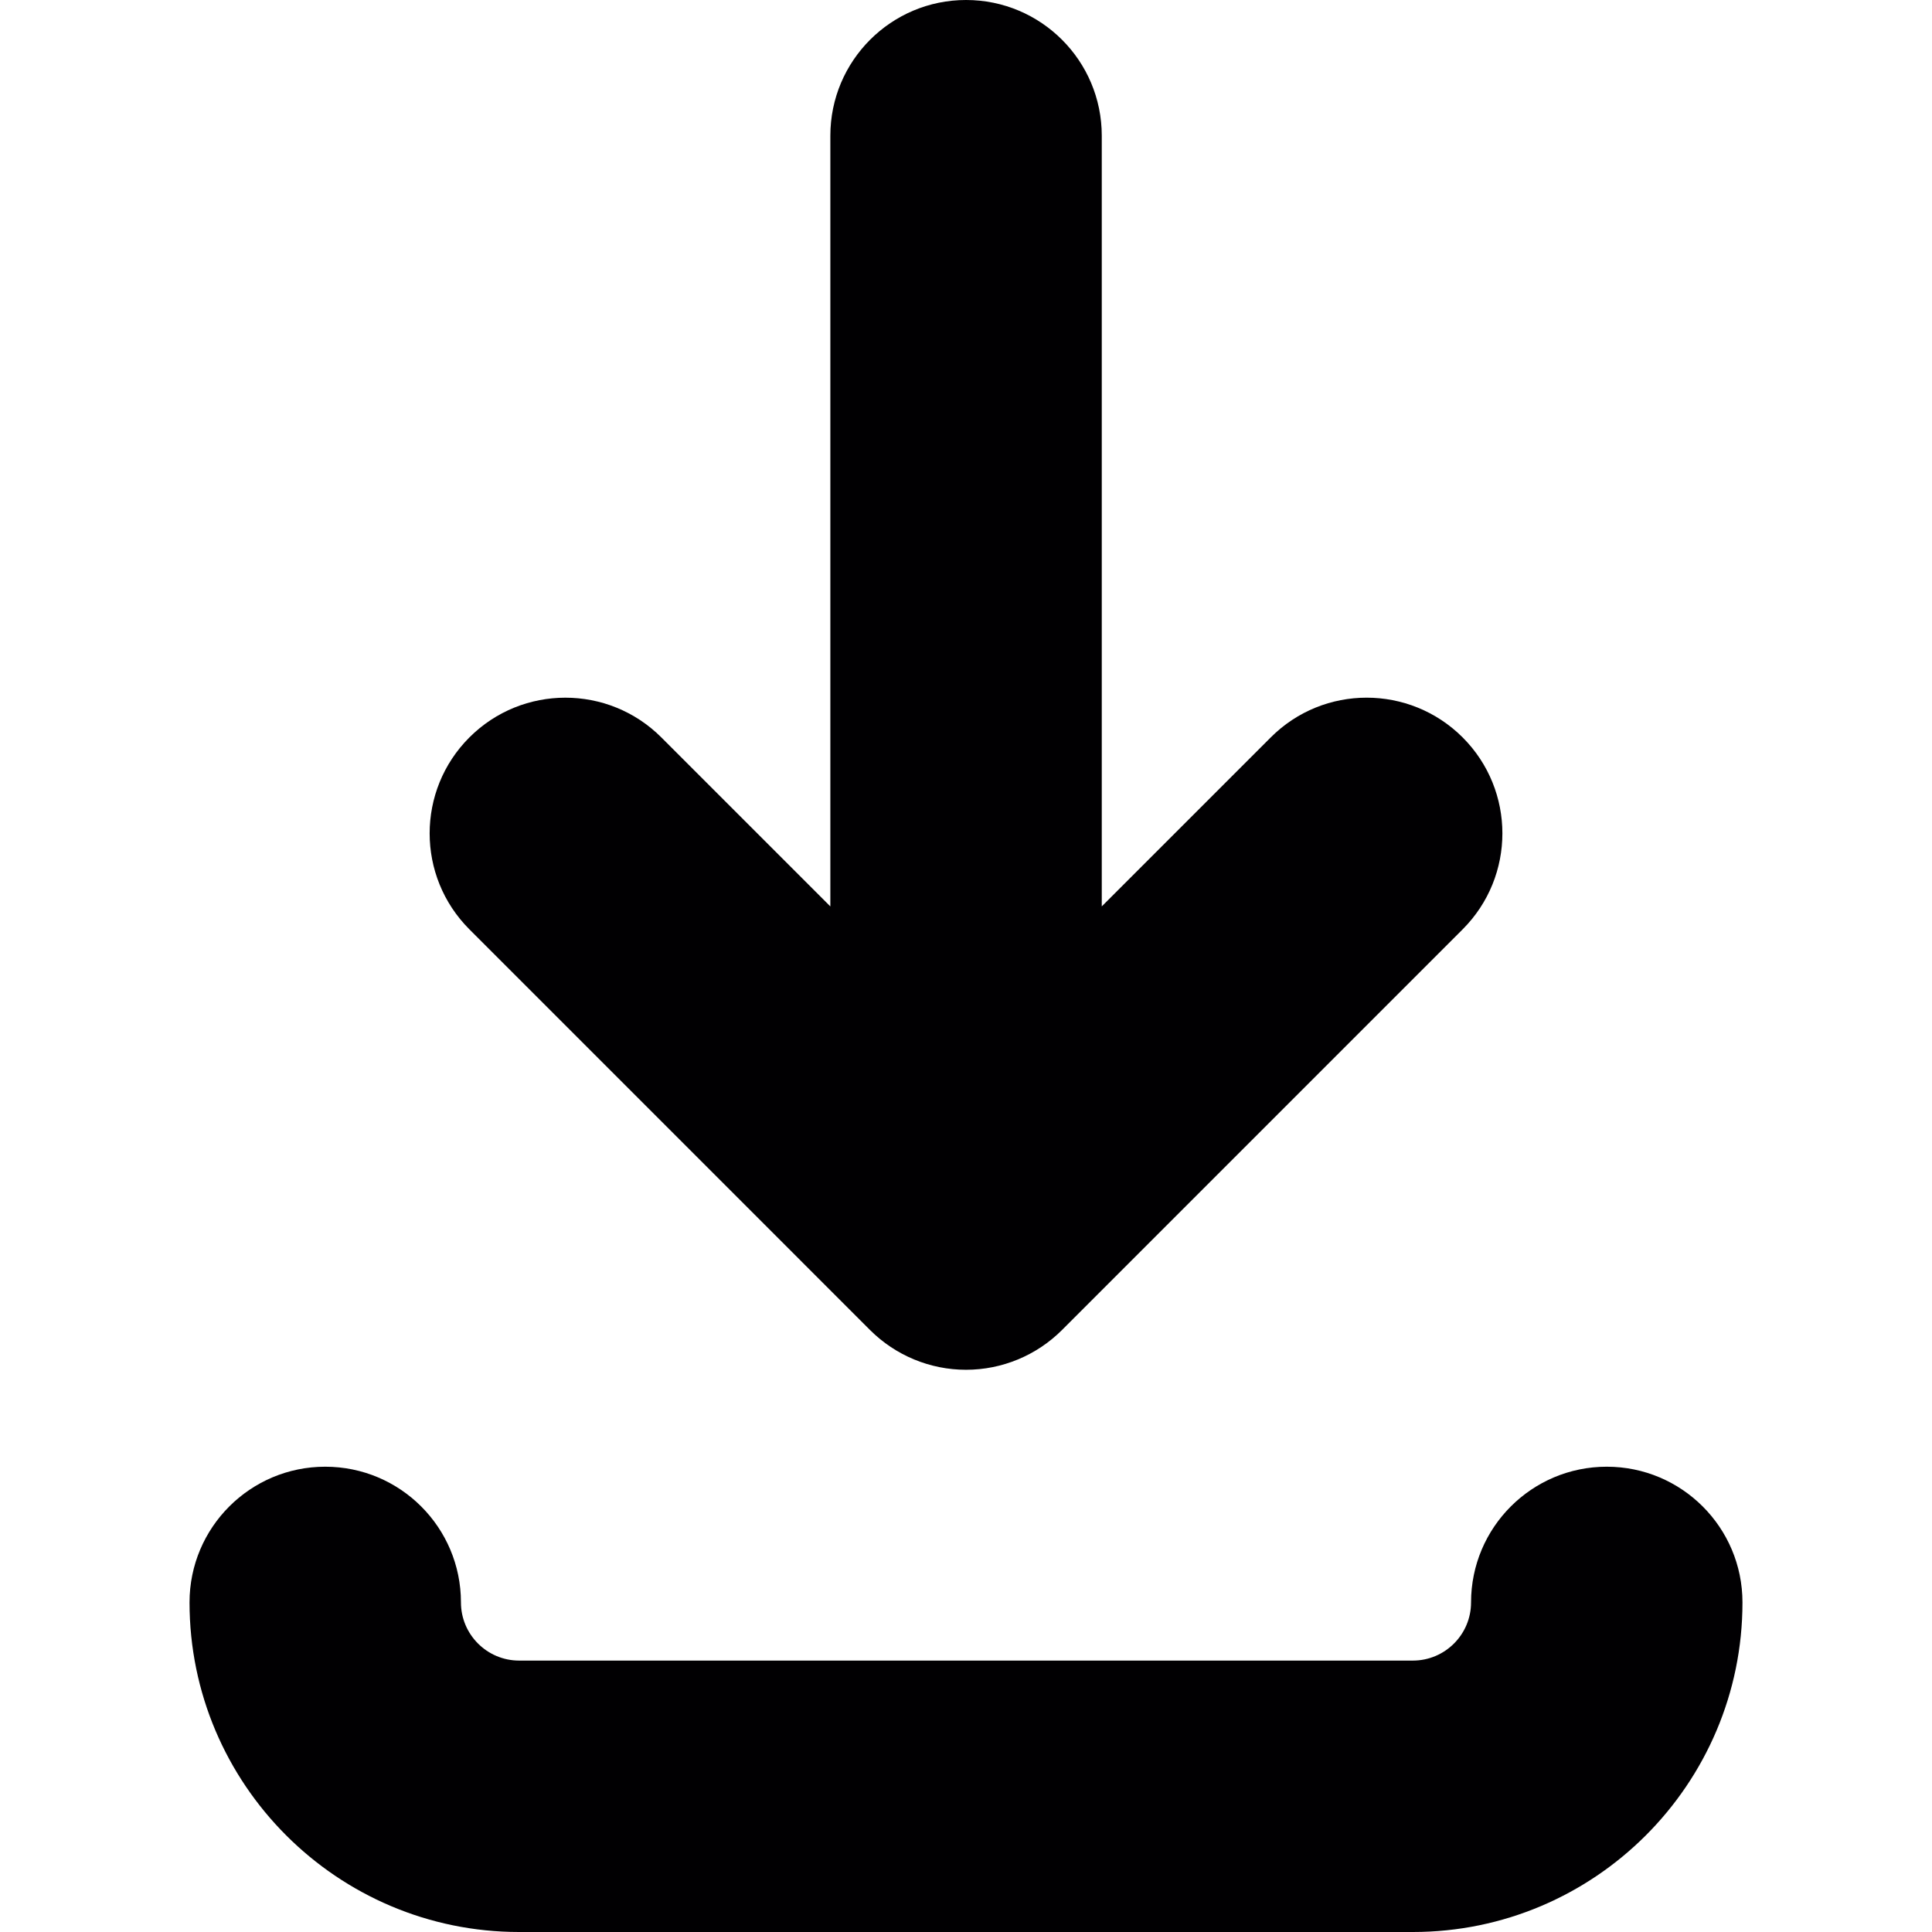
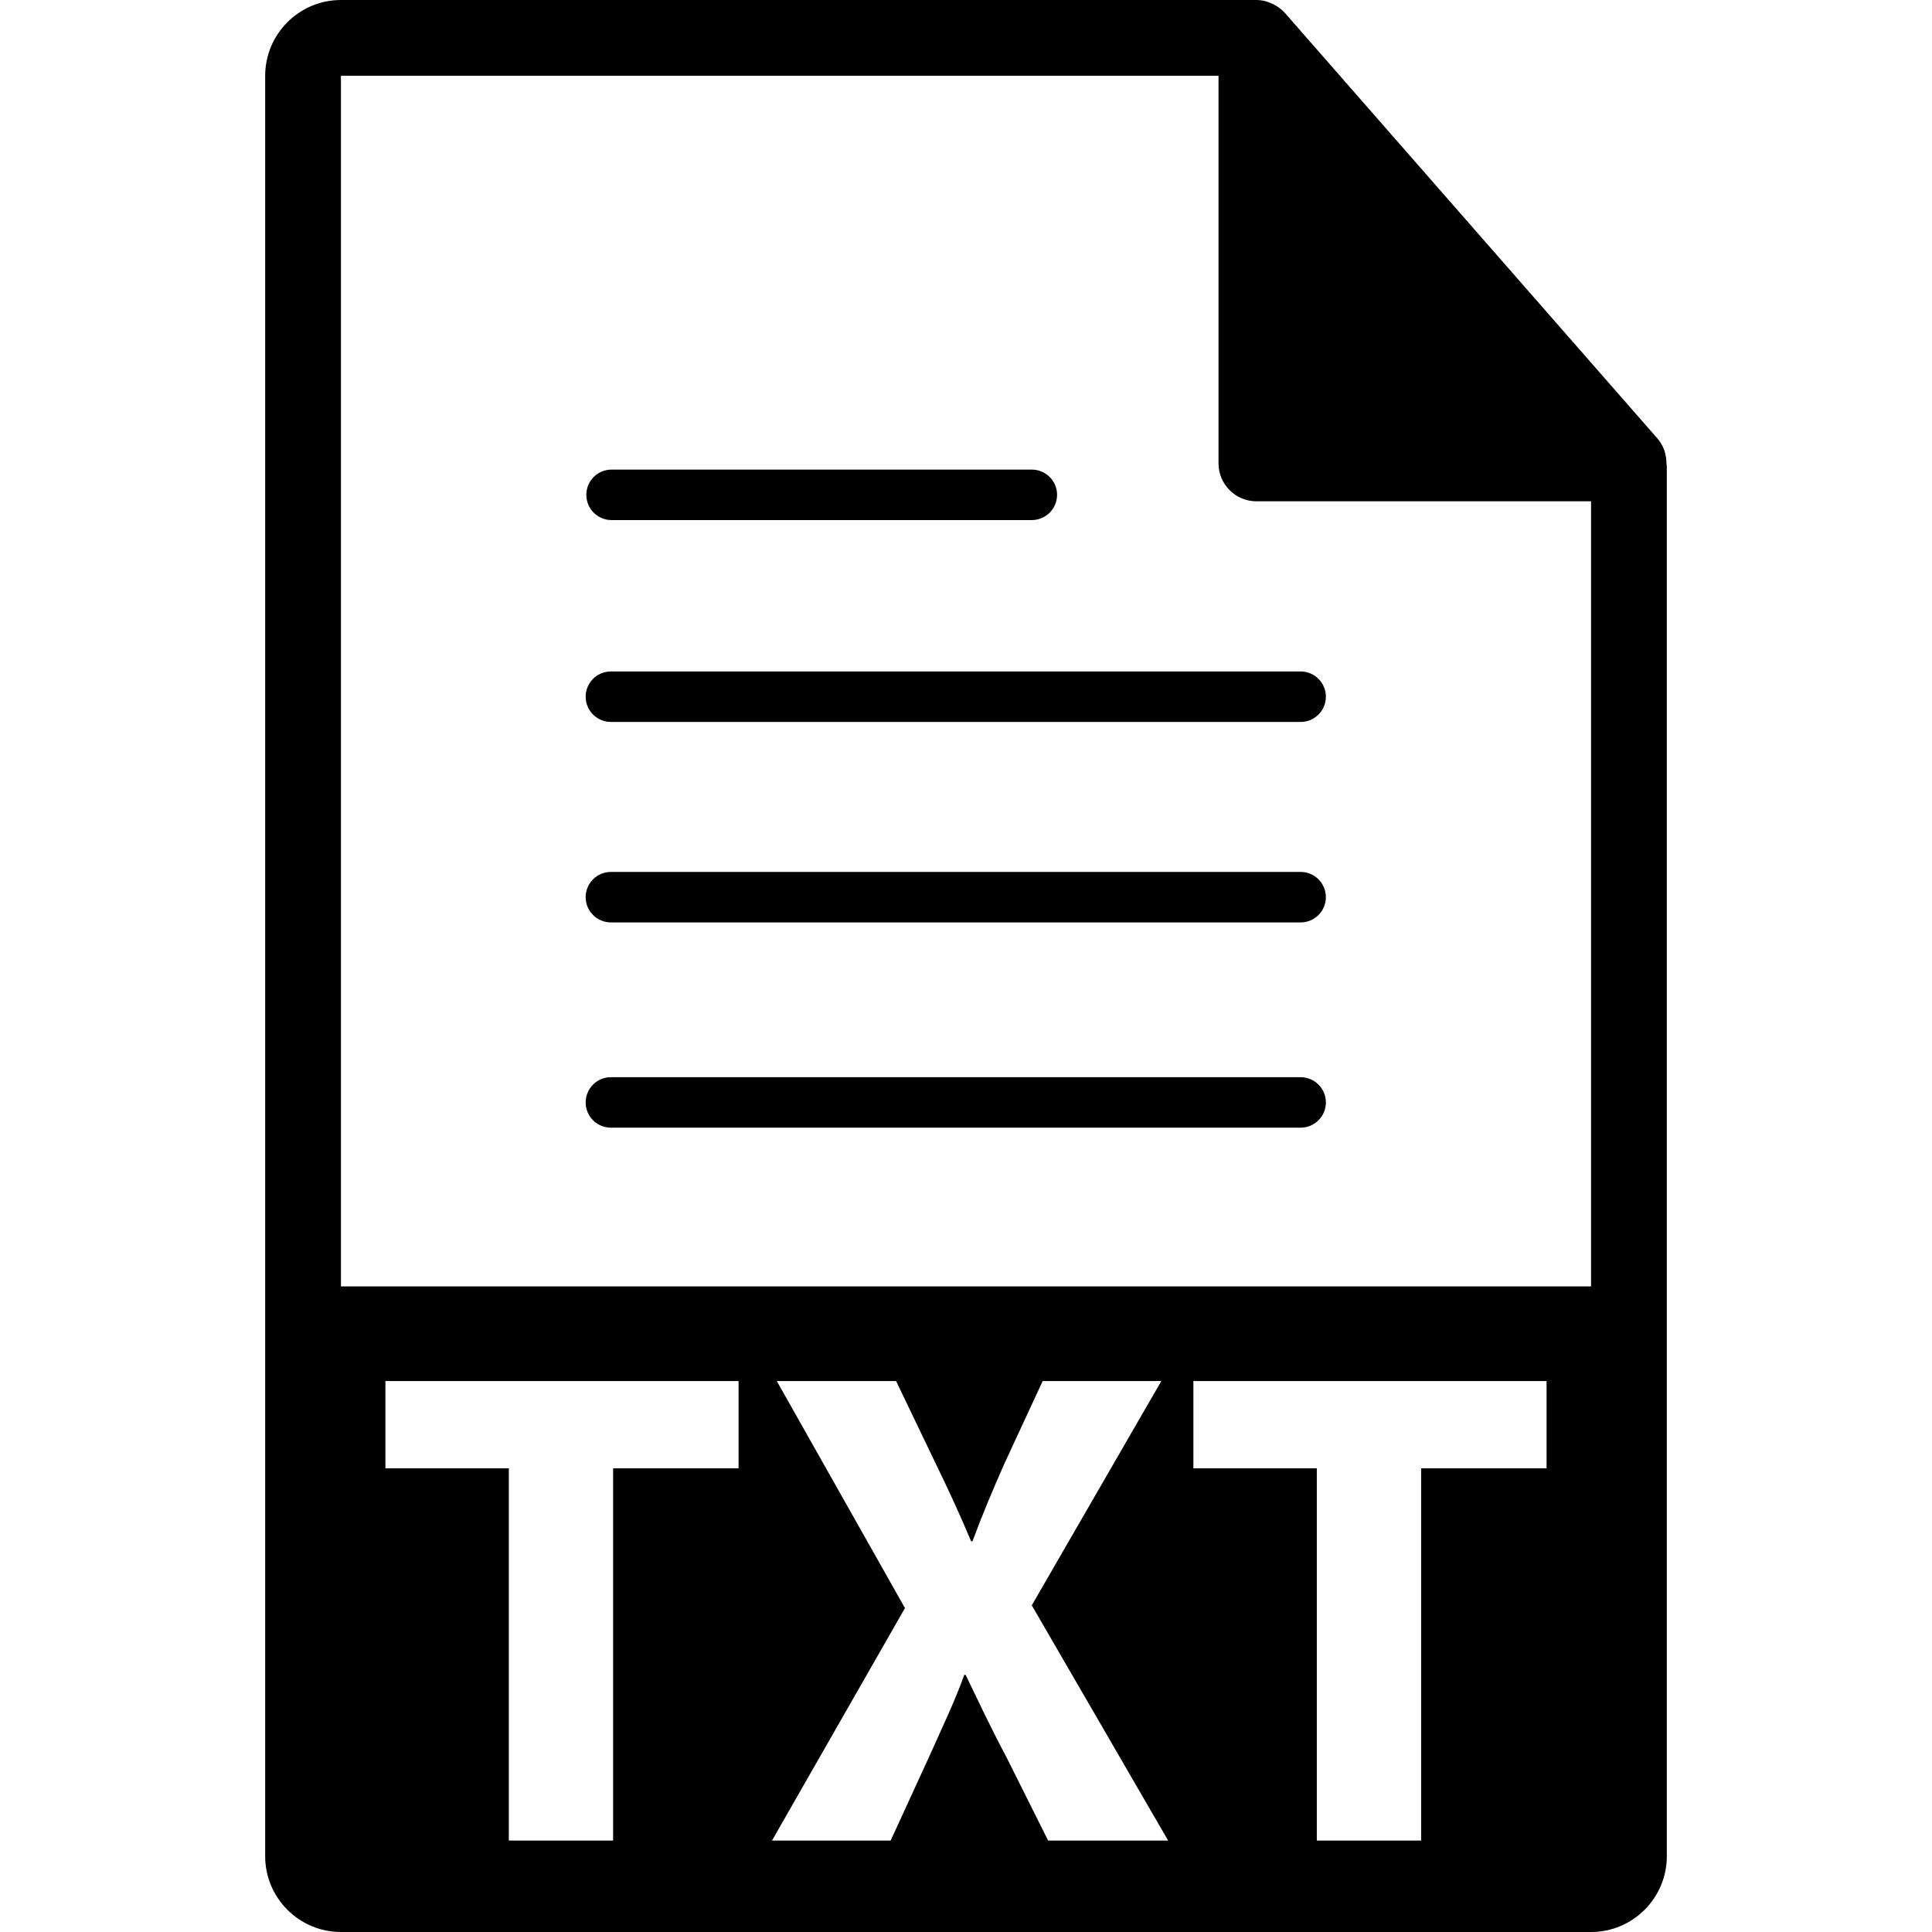
- <svg xmlns="http://www.w3.org/2000/svg" version="1.1" id="Capa_1" x="0px" y="0px" viewBox="0 0 49.827 49.827" style="enable-background:new 0 0 49.827 49.827;" xml:space="preserve">
+ <svg xmlns="http://www.w3.org/2000/svg" version="1.1" id="Capa_1" x="0px" y="0px" width="550.801px" height="550.801px" viewBox="0 0 550.801 550.801" style="enable-background:new 0 0 550.801 550.801;" xml:space="preserve">
  <g>
-     <path style="fill:#010002;" d="M44.939,41.327c0,4.687-3.813,8.5-8.5,8.5H13.388c-4.687,0-8.5-3.813-8.5-8.5   c0-1.933,1.567-3.5,3.5-3.5s3.5,1.567,3.5,3.5c0,0.827,0.673,1.5,1.5,1.5h23.051c0.827,0,1.5-0.673,1.5-1.5   c0-1.933,1.567-3.5,3.5-3.5S44.939,39.394,44.939,41.327z M22.439,34.302c0.657,0.656,1.547,1.025,2.475,1.025   s1.818-0.369,2.475-1.025l10.333-10.334c1.367-1.367,1.367-3.583,0-4.95c-1.367-1.366-3.584-1.367-4.949,0l-4.358,4.358V3.5   c0-1.933-1.567-3.5-3.5-3.5s-3.5,1.567-3.5,3.5v19.877l-4.359-4.359c-1.367-1.366-3.583-1.366-4.95,0   c-1.367,1.367-1.367,3.583,0,4.95L22.439,34.302z" />
+     <g>
+       <path d="M475.095,131.992c-0.032-2.526-0.844-5.021-2.579-6.993L366.324,3.694c-0.031-0.034-0.062-0.045-0.084-0.076    c-0.633-0.707-1.371-1.29-2.151-1.804c-0.232-0.15-0.464-0.285-0.707-0.422c-0.675-0.366-1.382-0.67-2.13-0.892    c-0.201-0.058-0.38-0.14-0.58-0.192C359.87,0.114,359.037,0,358.193,0H97.2C85.292,0,75.6,9.693,75.6,21.601v507.6    c0,11.913,9.692,21.601,21.6,21.601H453.6c11.908,0,21.601-9.688,21.601-21.601V133.202    C475.2,132.796,475.137,132.398,475.095,131.992z M210.558,418.605h-35.764v106.128h-29.734V418.605h-35.184v-24.874h100.683    V418.605z M298.814,524.733l-11.855-23.714c-4.856-9.134-7.973-15.937-11.662-23.52h-0.388    c-2.724,7.583-6.022,14.386-10.104,23.52l-10.887,23.714h-33.827L258,458.452l-36.547-64.727h34.016l11.476,23.91    c3.881,7.963,6.803,14.381,9.911,21.769h0.391c3.101-8.358,5.632-14.19,8.933-21.769l11.085-23.91h33.824l-36.936,63.946    l38.876,67.062H298.814z M440.923,418.605h-35.765v106.128h-29.742V418.605h-35.189v-24.874h100.686v24.874H440.923z     M97.2,366.752V21.601h250.192v110.515c0,5.961,4.842,10.8,10.801,10.8H453.6v223.836H97.2z" />
+       <path d="M174.351,148.269h119.812c3.966,0,7.203-3.225,7.203-7.198s-3.237-7.193-7.203-7.193H174.351    c-3.977,0-7.193,3.22-7.193,7.193S170.374,148.269,174.351,148.269z" />
+       <path d="M370.797,191.432H174.161c-3.974,0-7.193,3.217-7.193,7.192c0,3.974,3.219,7.198,7.193,7.198h196.636    c3.976,0,7.203-3.225,7.203-7.198C378,194.648,374.772,191.432,370.797,191.432z" />
+       <path d="M370.797,248.58H174.161c-3.974,0-7.193,3.217-7.193,7.198c0,3.974,3.219,7.198,7.193,7.198h196.636    c3.976,0,7.203-3.225,7.203-7.198C378,251.796,374.772,248.58,370.797,248.58z" />
+       <path d="M370.797,307.099H174.161c-3.974,0-7.193,3.223-7.193,7.198c0,3.977,3.219,7.193,7.193,7.193h196.636    c3.976,0,7.203-3.217,7.203-7.193C378,310.321,374.772,307.099,370.797,307.099z" />
+     </g>
  </g>
  <g>
</g>
  <g>
</g>
  <g>
</g>
  <g>
</g>
  <g>
</g>
  <g>
</g>
  <g>
</g>
  <g>
</g>
  <g>
</g>
  <g>
</g>
  <g>
</g>
  <g>
</g>
  <g>
</g>
  <g>
</g>
  <g>
</g>
</svg>
